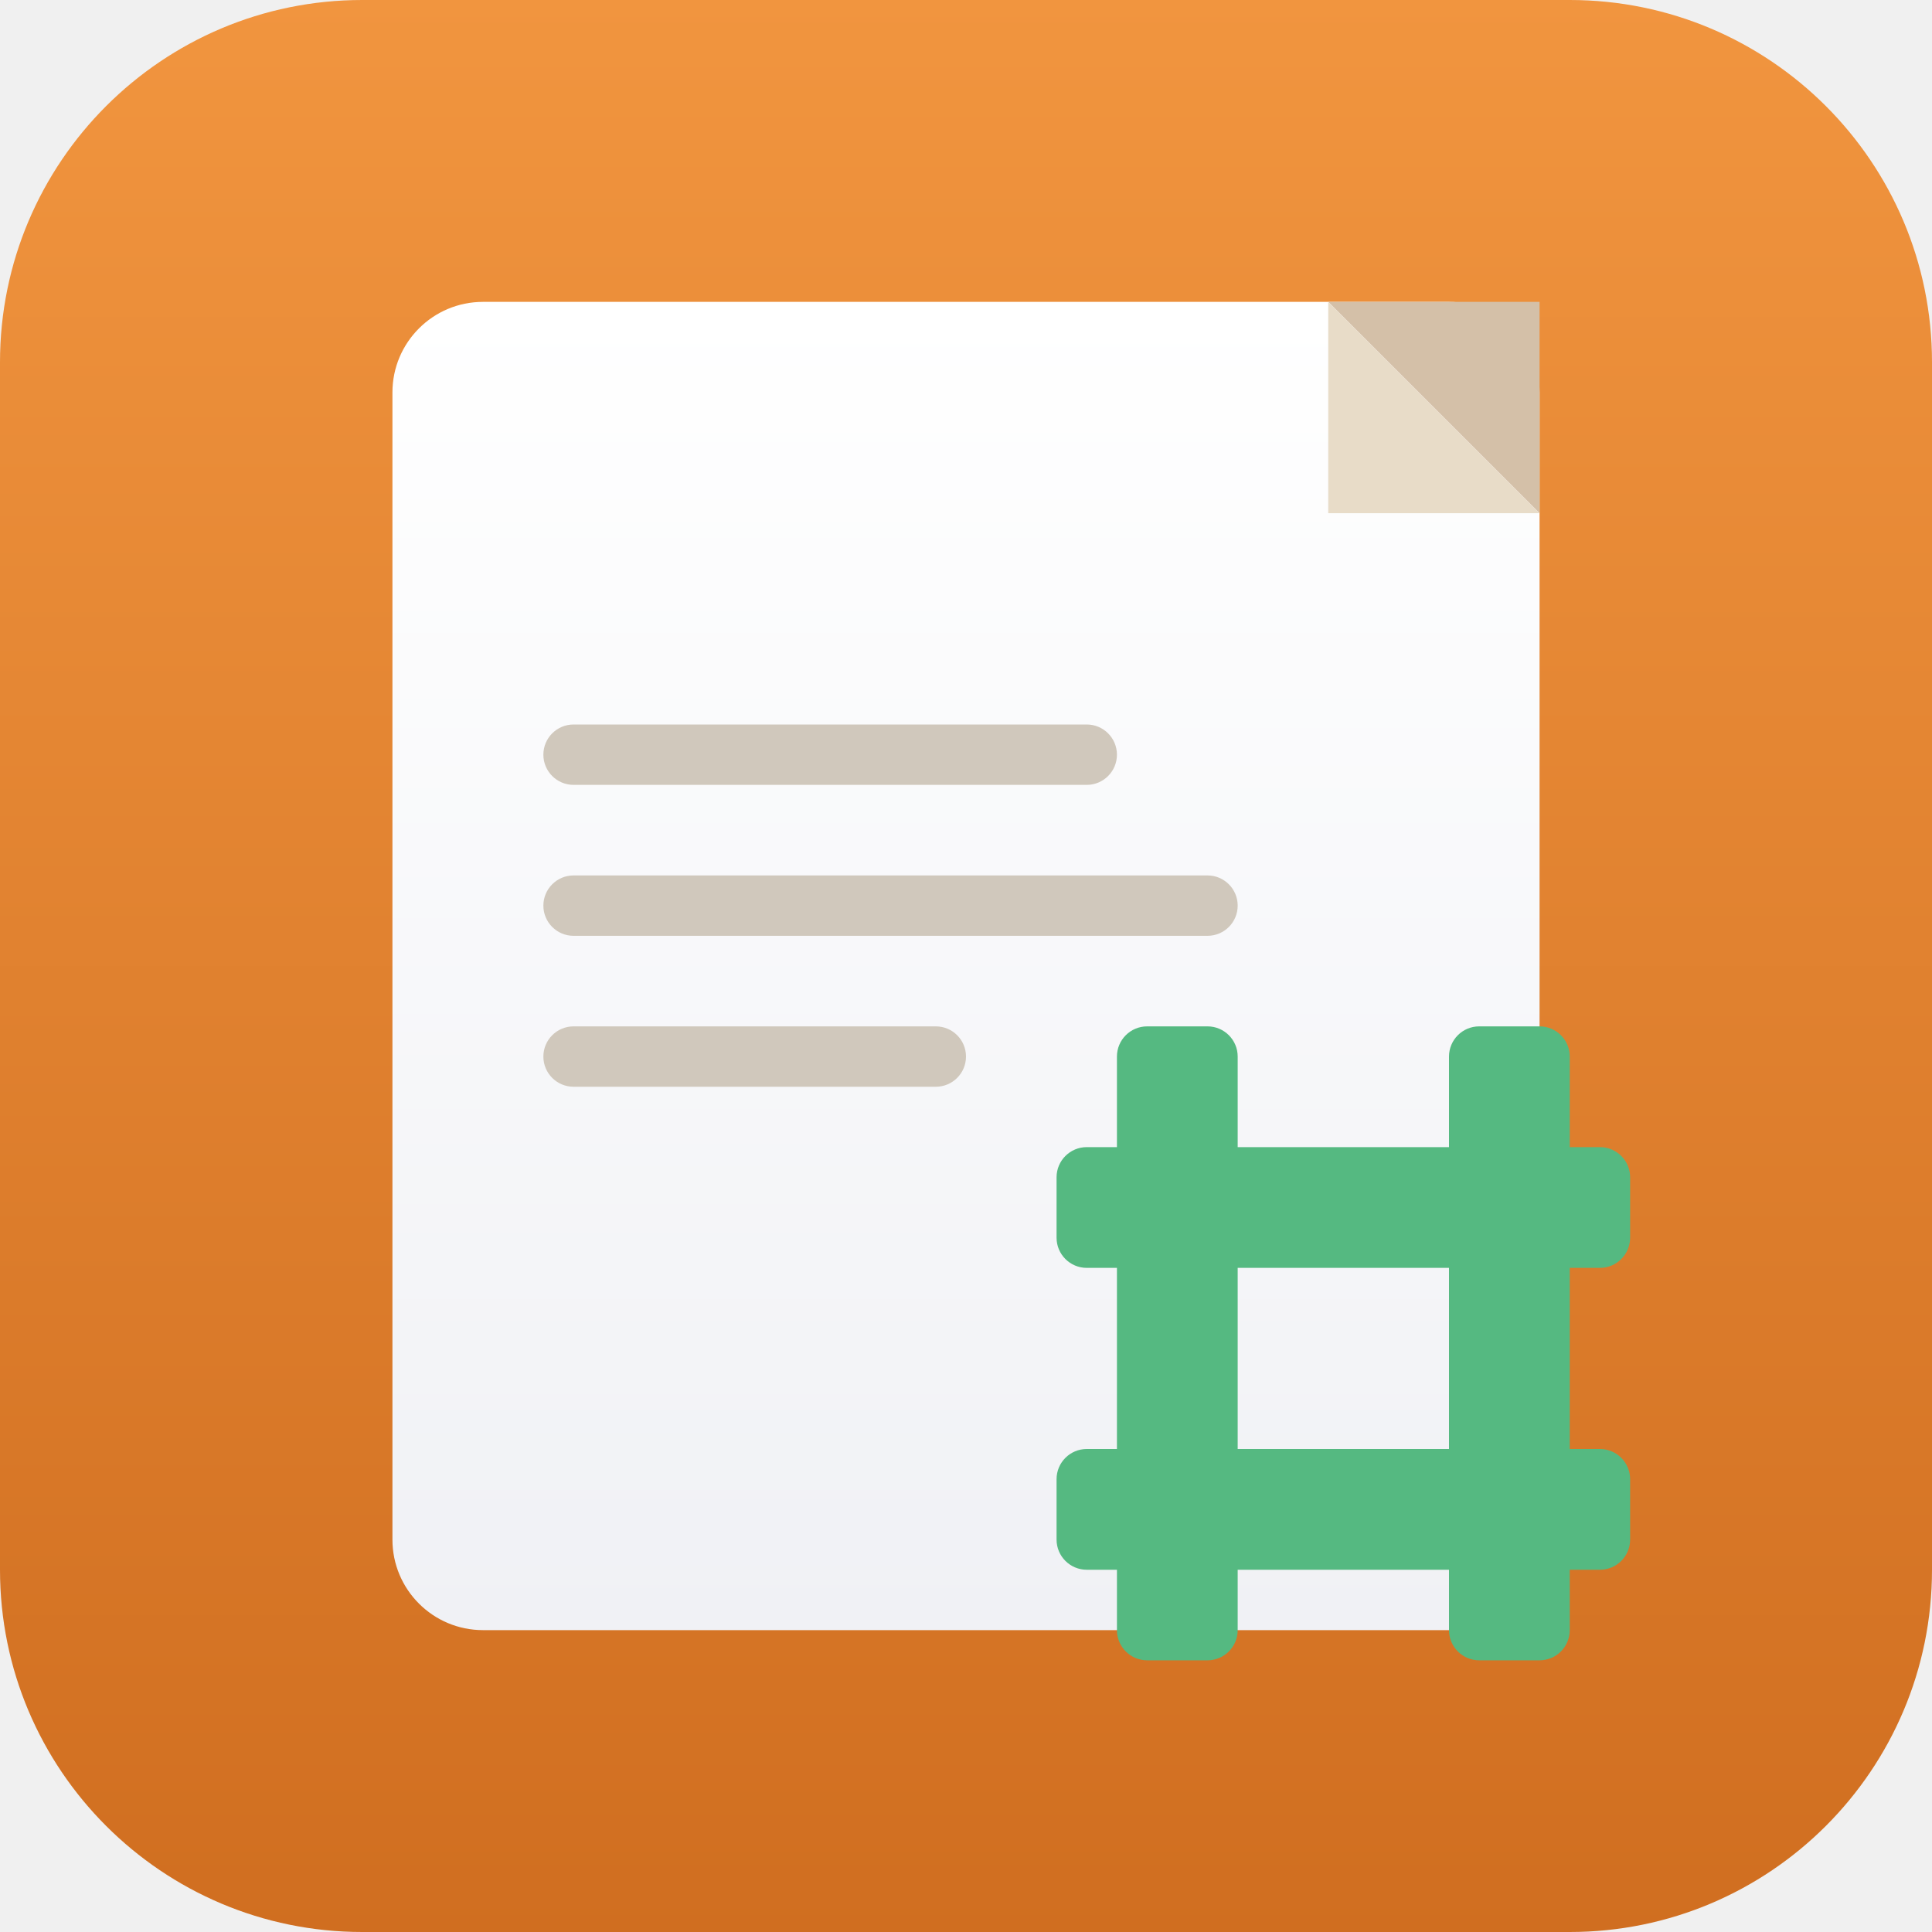
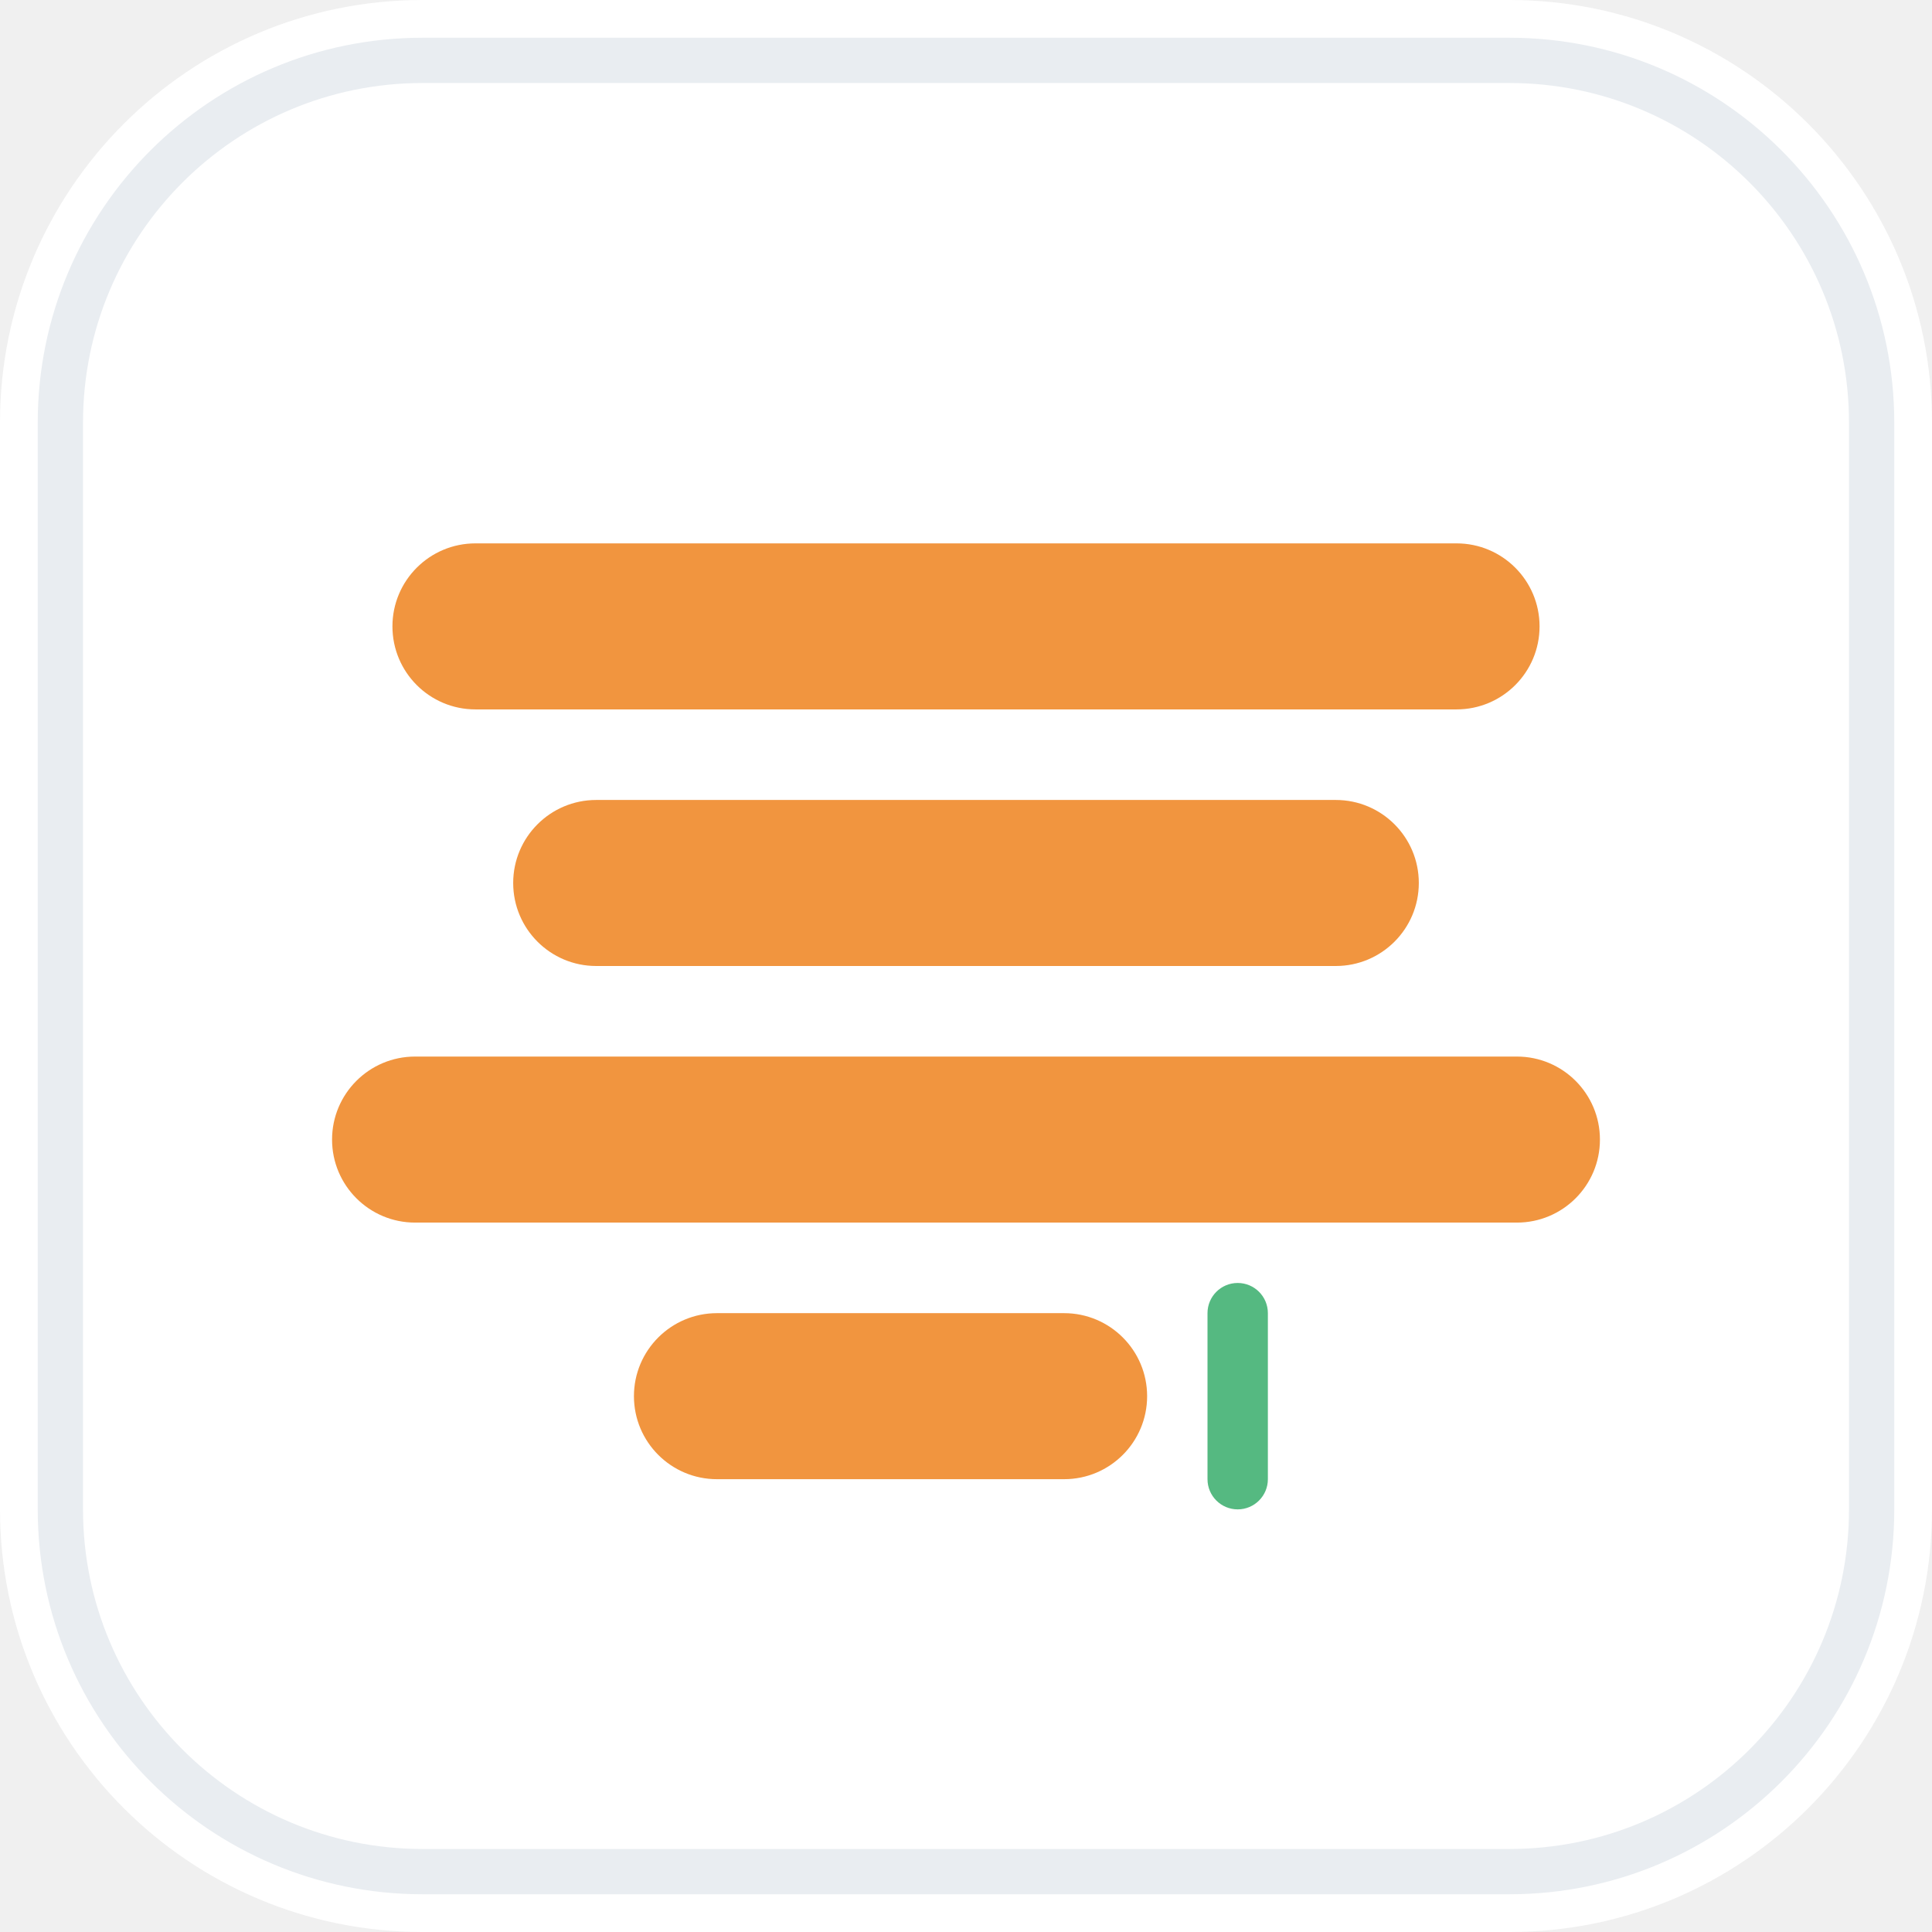
<svg xmlns="http://www.w3.org/2000/svg" viewBox="0 0 128 128" width="128" height="128">
-   <defs>
-     <linearGradient id="bg" x1="0" y1="0" x2="0" y2="1">
-       <stop offset="0%" stop-color="#f1953f" />
-       <stop offset="100%" stop-color="#d06e20" />
-     </linearGradient>
-     <linearGradient id="docShade" x1="0" y1="0" x2="0" y2="1">
-       <stop offset="0%" stop-color="#ffffff" />
-       <stop offset="100%" stop-color="#f0f1f5" />
-     </linearGradient>
-   </defs>
-   <rect x="0" y="0" width="128" height="128" rx="24" ry="24" fill="url(#bg)" />
-   <g>
-     <rect x="26" y="20" width="76" height="88" rx="6" ry="6" fill="url(#docShade)" />
-     <path d="M 88 20 L 102 20 L 102 34 Z" fill="#d4c0a8" />
-     <path d="M 88 20 L 88 34 L 102 34 Z" fill="#e8dcc8" />
+   <rect width="128" height="128" rx="28" fill="#FFFFFF" />
+   <rect x="4" y="4" width="120" height="120" rx="24" fill="none" stroke="#E9EDF1" stroke-width="3" />
+   <g fill="#F1953F">
+     <rect x="26" y="36" width="76" height="11" rx="5.5" />
+     <rect x="34" y="53" width="60" height="11" rx="5.5" />
+     <rect x="22" y="70" width="84" height="11" rx="5.5" />
+     <rect x="42" y="87" width="34" height="11" rx="5.5" />
  </g>
-   <g fill="#d0c8bc">
-     <rect x="36" y="48" width="38" height="4" rx="2" />
-     <rect x="36" y="58" width="46" height="4" rx="2" />
-     <rect x="36" y="68" width="28" height="4" rx="2" />
-   </g>
-   <g fill="#55b981" transform="translate(74, 68)">
-     <rect x="0" y="0" width="8" height="42" rx="2" />
-     <rect x="22" y="0" width="8" height="42" rx="2" />
-     <rect x="-4" y="8" width="38" height="8" rx="2" />
-     <rect x="-4" y="28" width="38" height="8" rx="2" />
-   </g>
+   <rect x="80" y="85" width="4" height="15" rx="2" fill="#55B981" />
</svg>
